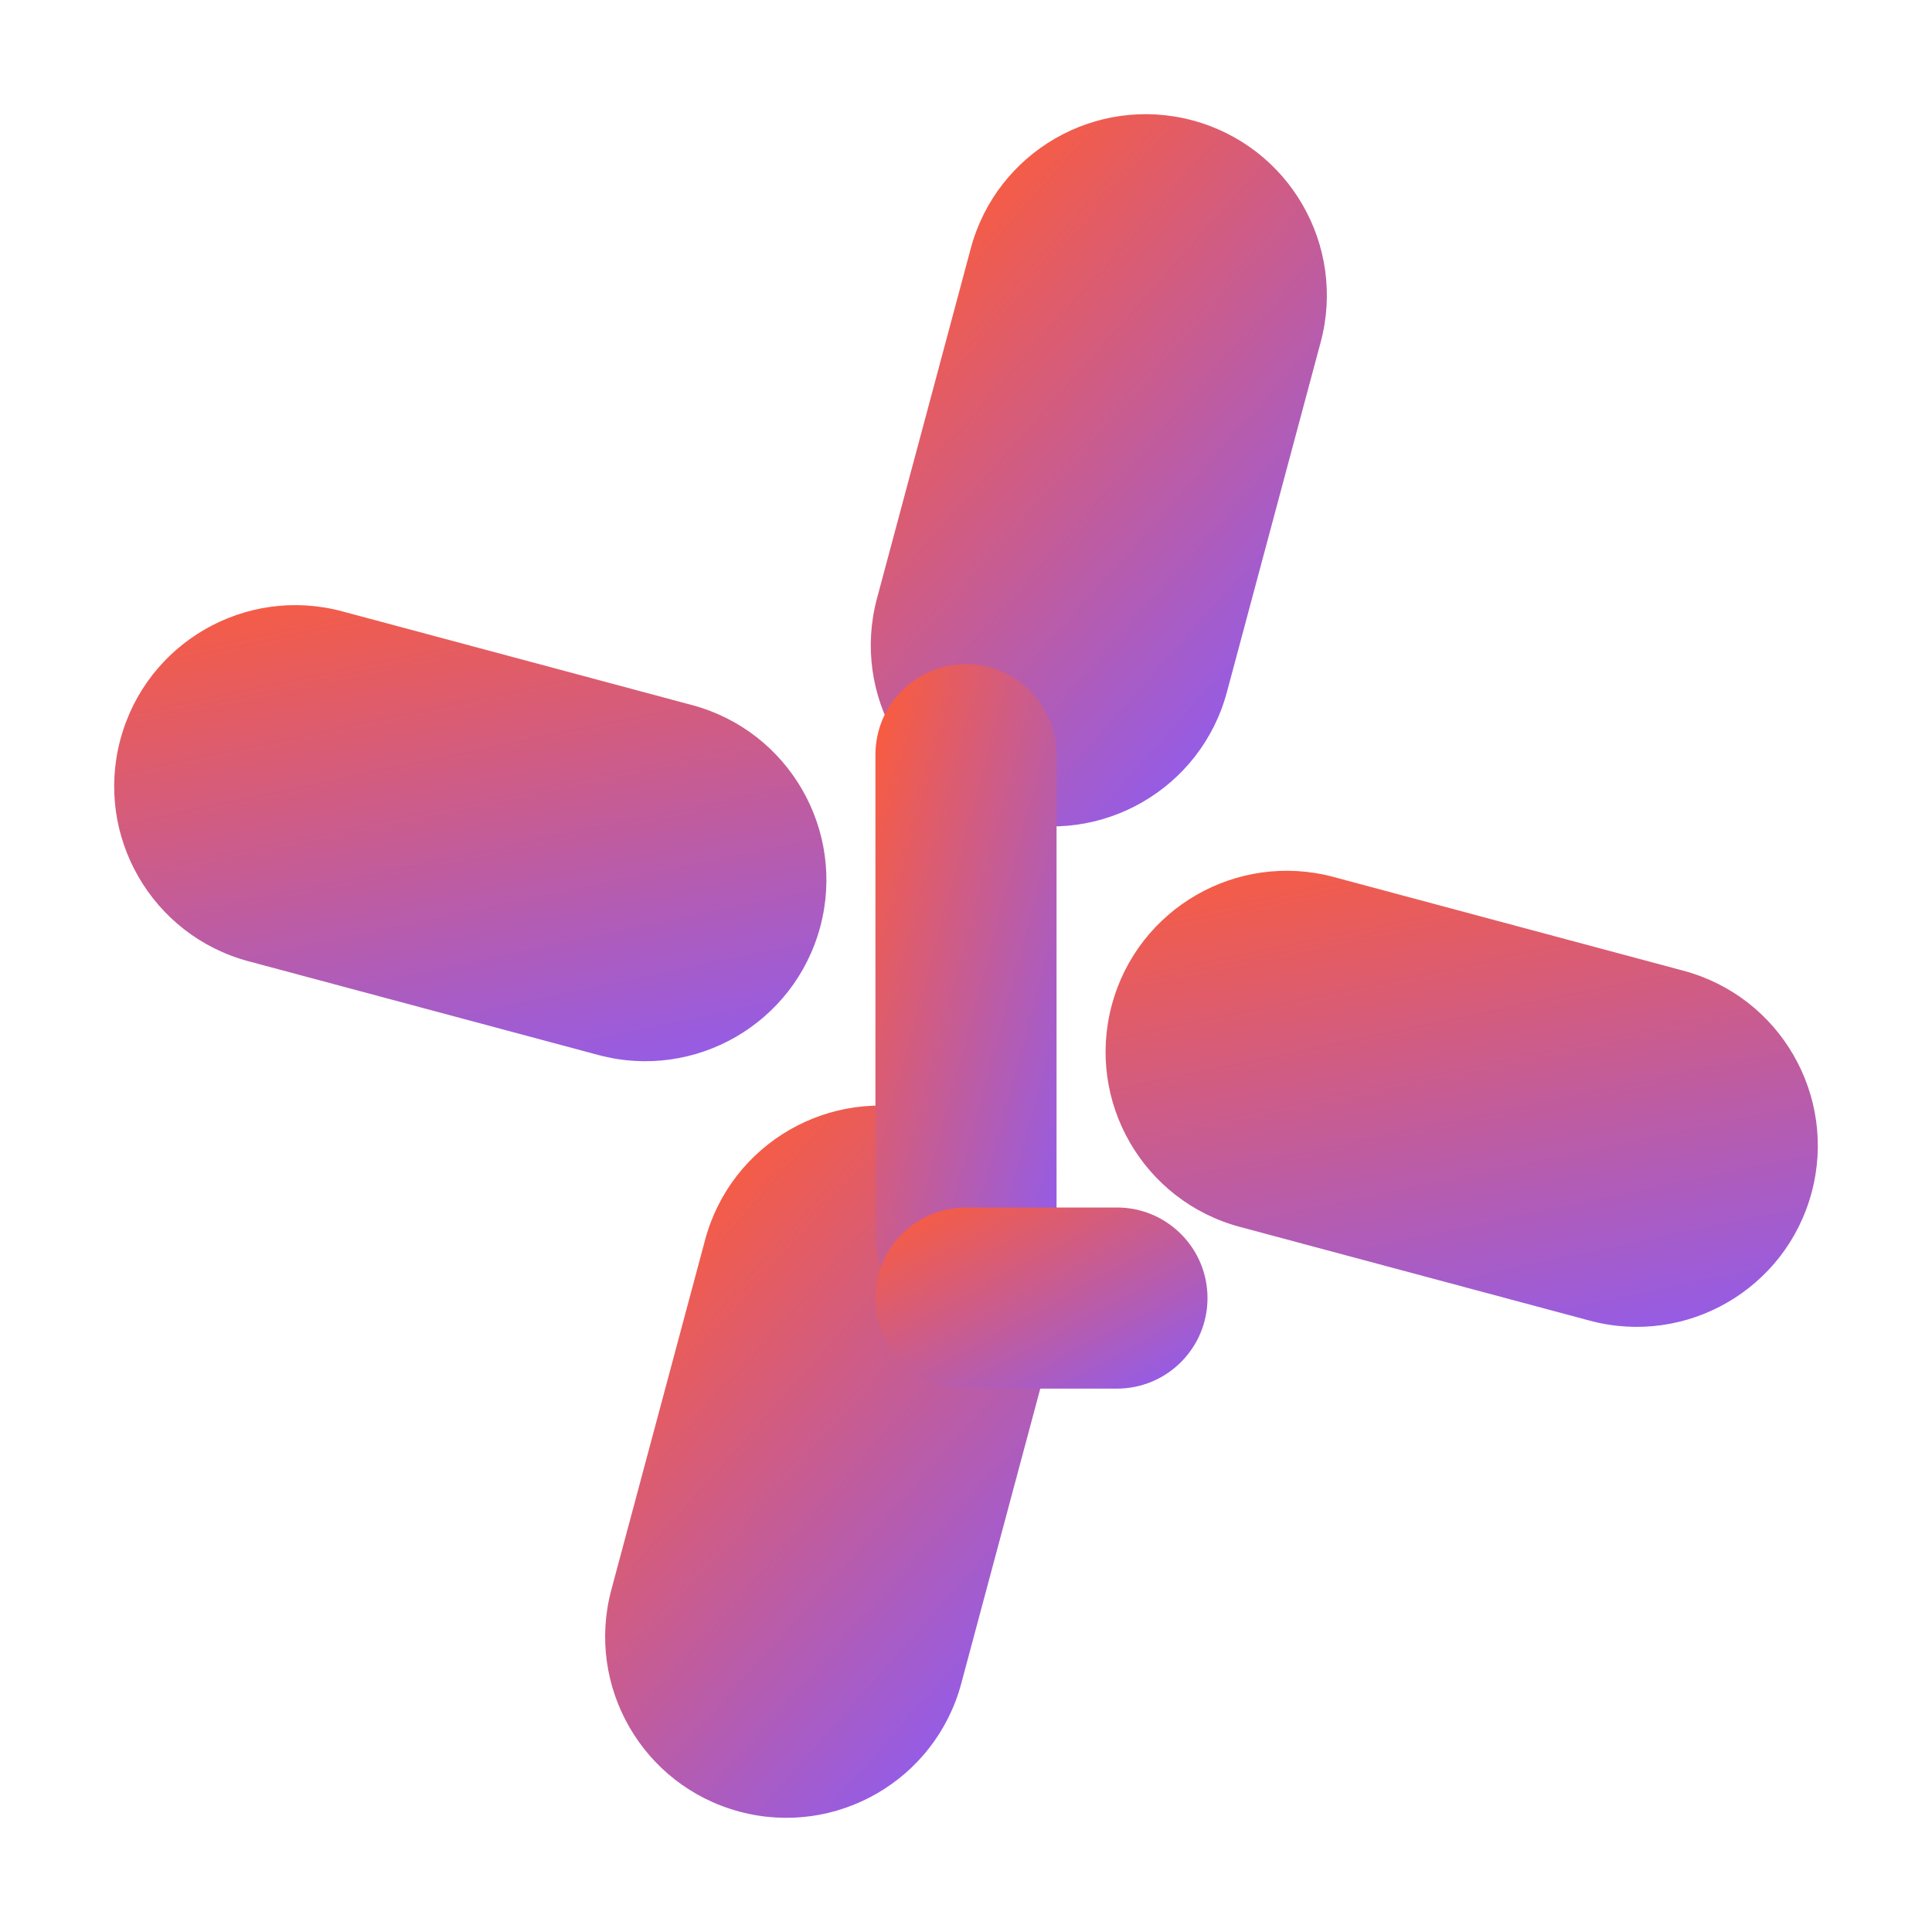
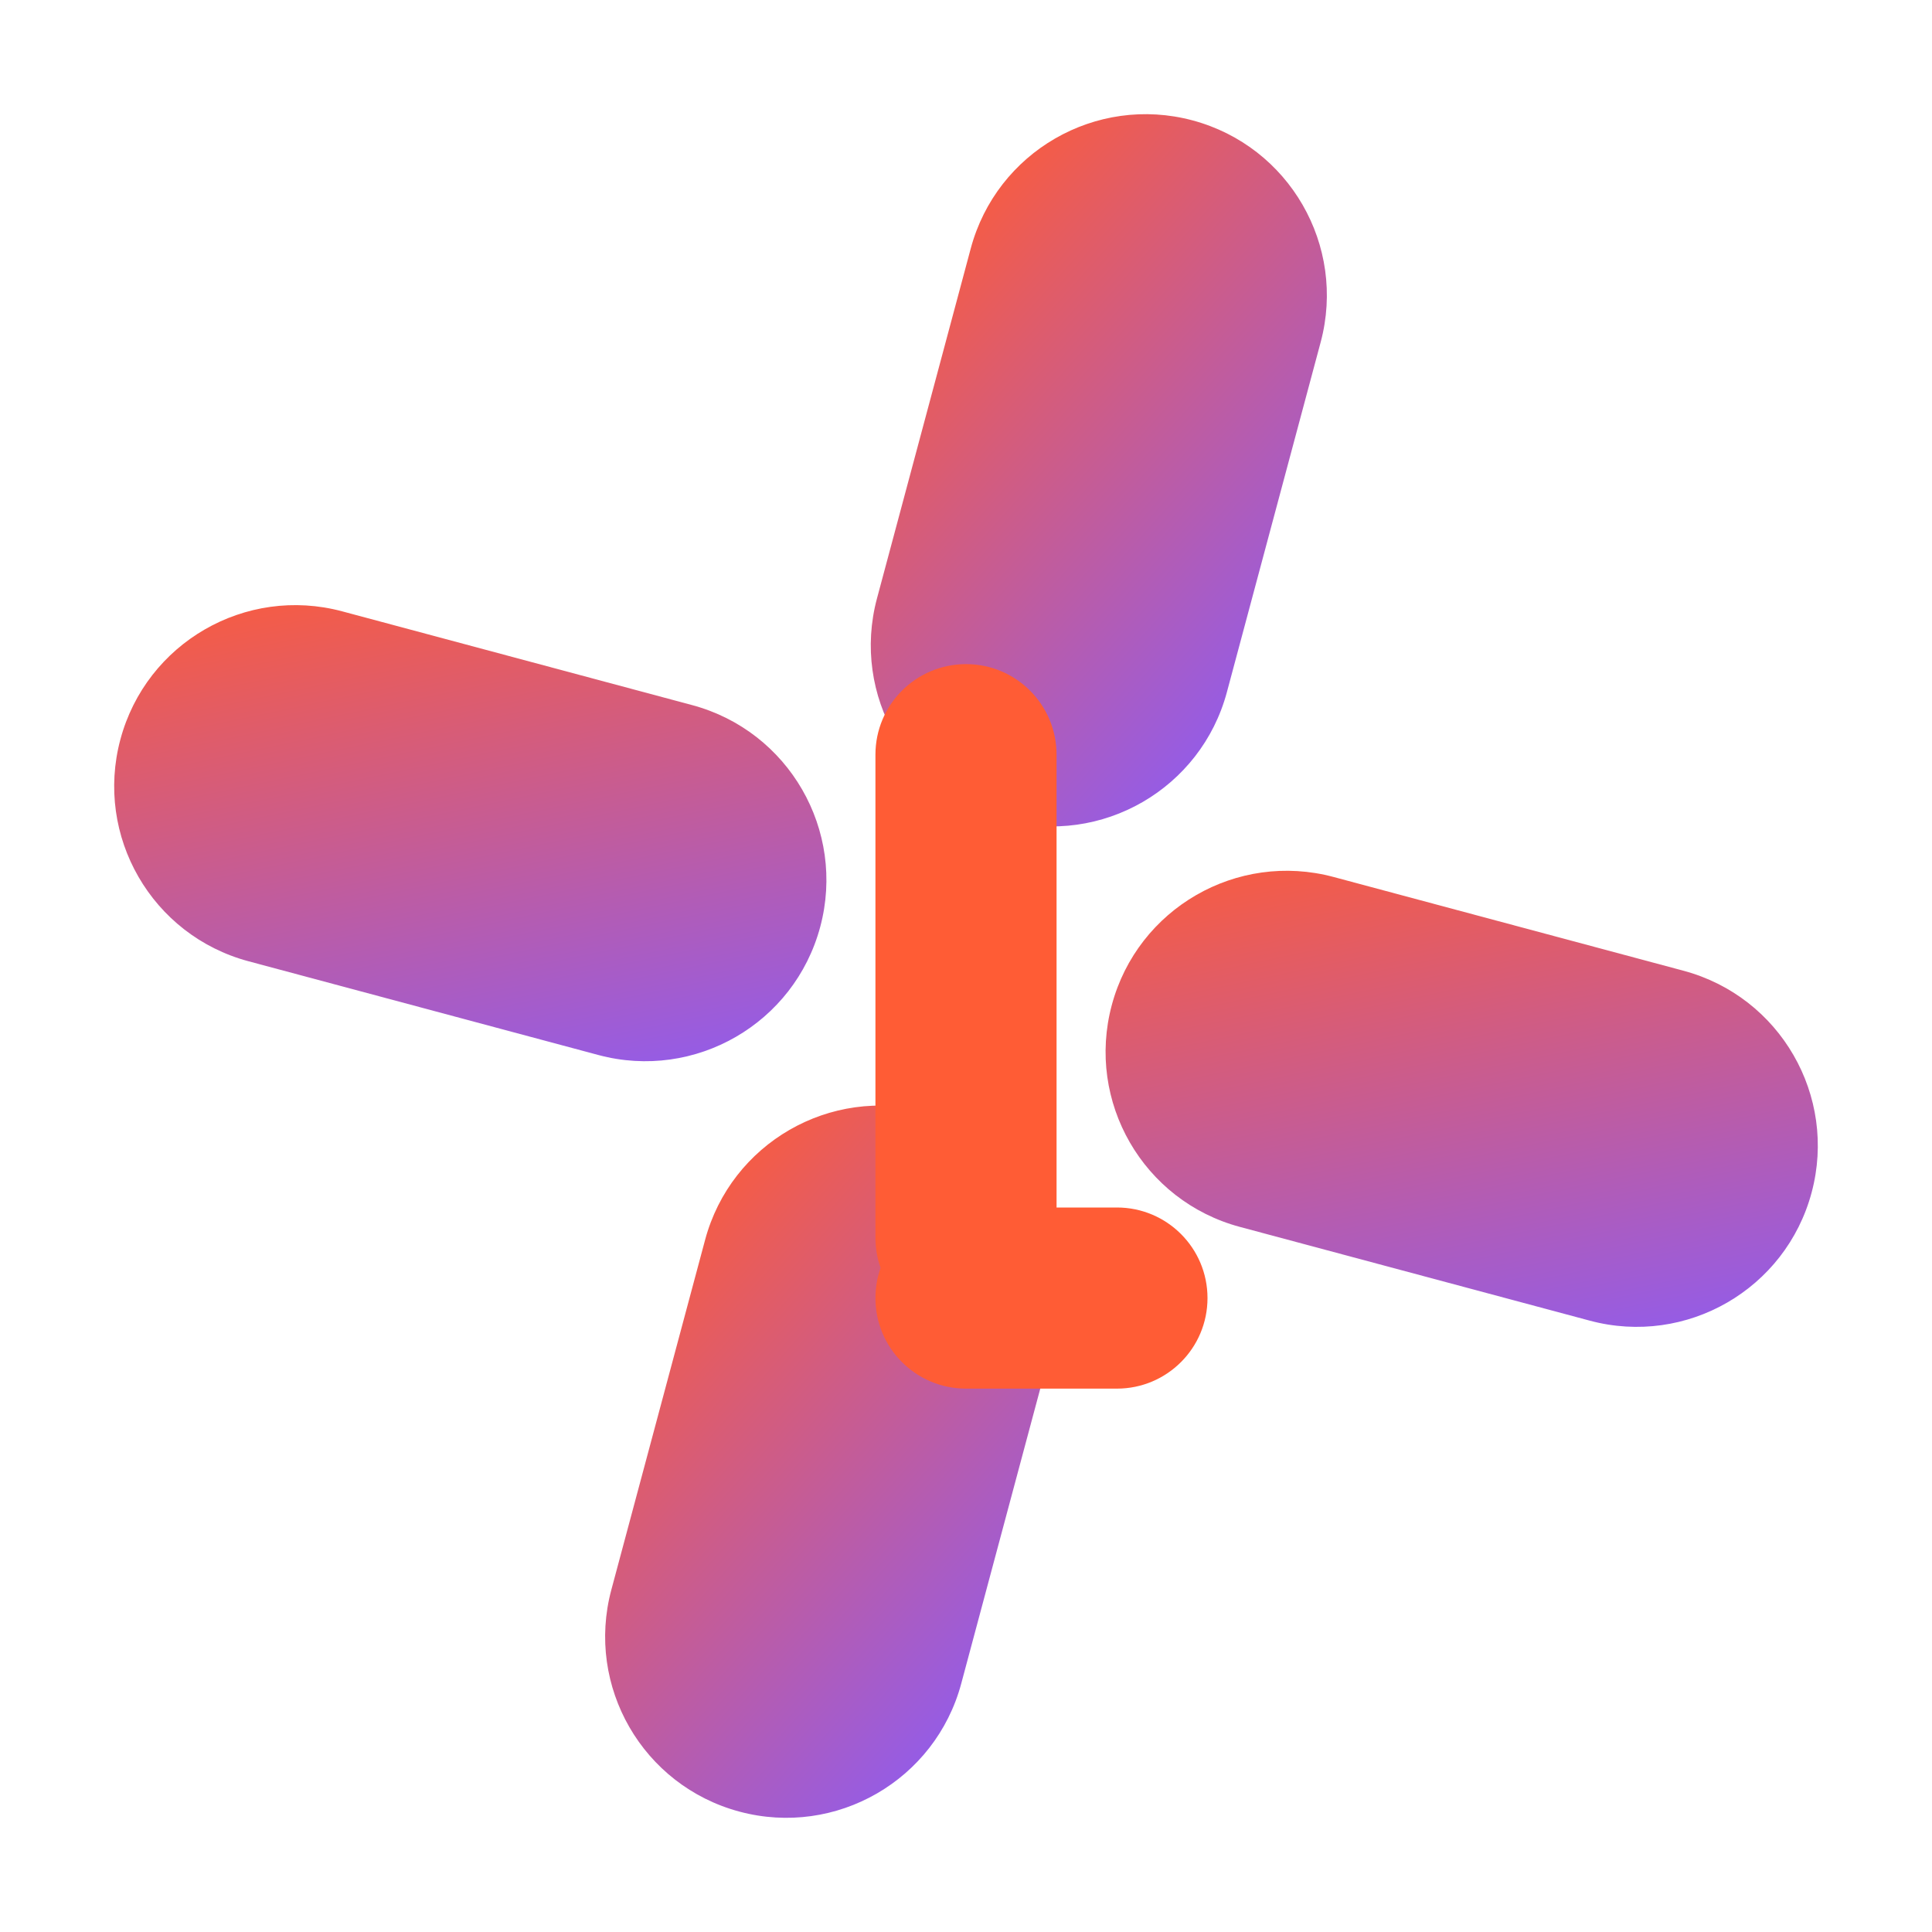
<svg xmlns="http://www.w3.org/2000/svg" viewBox="0 0 32 32" width="32" height="32">
  <defs>
    <linearGradient id="lg" x1="0%" y1="0%" x2="100%" y2="100%">
      <stop offset="0%" stop-color="#ff5c35" />
      <stop offset="100%" stop-color="#8b5cf6" />
    </linearGradient>
  </defs>
  <g fill="url(#lg)">
    <rect x="13" y="1.5" width="6" height="12" rx="3" transform="rotate(15,16,16)" />
    <rect x="18.5" y="13" width="12" height="6" rx="3" transform="rotate(15,16,16)" />
    <rect x="13" y="18.5" width="6" height="12" rx="3" transform="rotate(15,16,16)" />
    <rect x="1.5" y="13" width="12" height="6" rx="3" transform="rotate(15,16,16)" />
-     <rect x="14.5" y="11" width="3" height="11" rx="1.5" />
-     <rect x="14.5" y="20" width="5.5" height="3" rx="1.5" />
  </g>
+   <rect x="14.5" y="11" width="3" height="11" rx="1.5" fill="#ff5c35" />
+   <rect x="14.5" y="20" width="5.5" height="3" rx="1.5" fill="#ff5c35" />
</svg>
